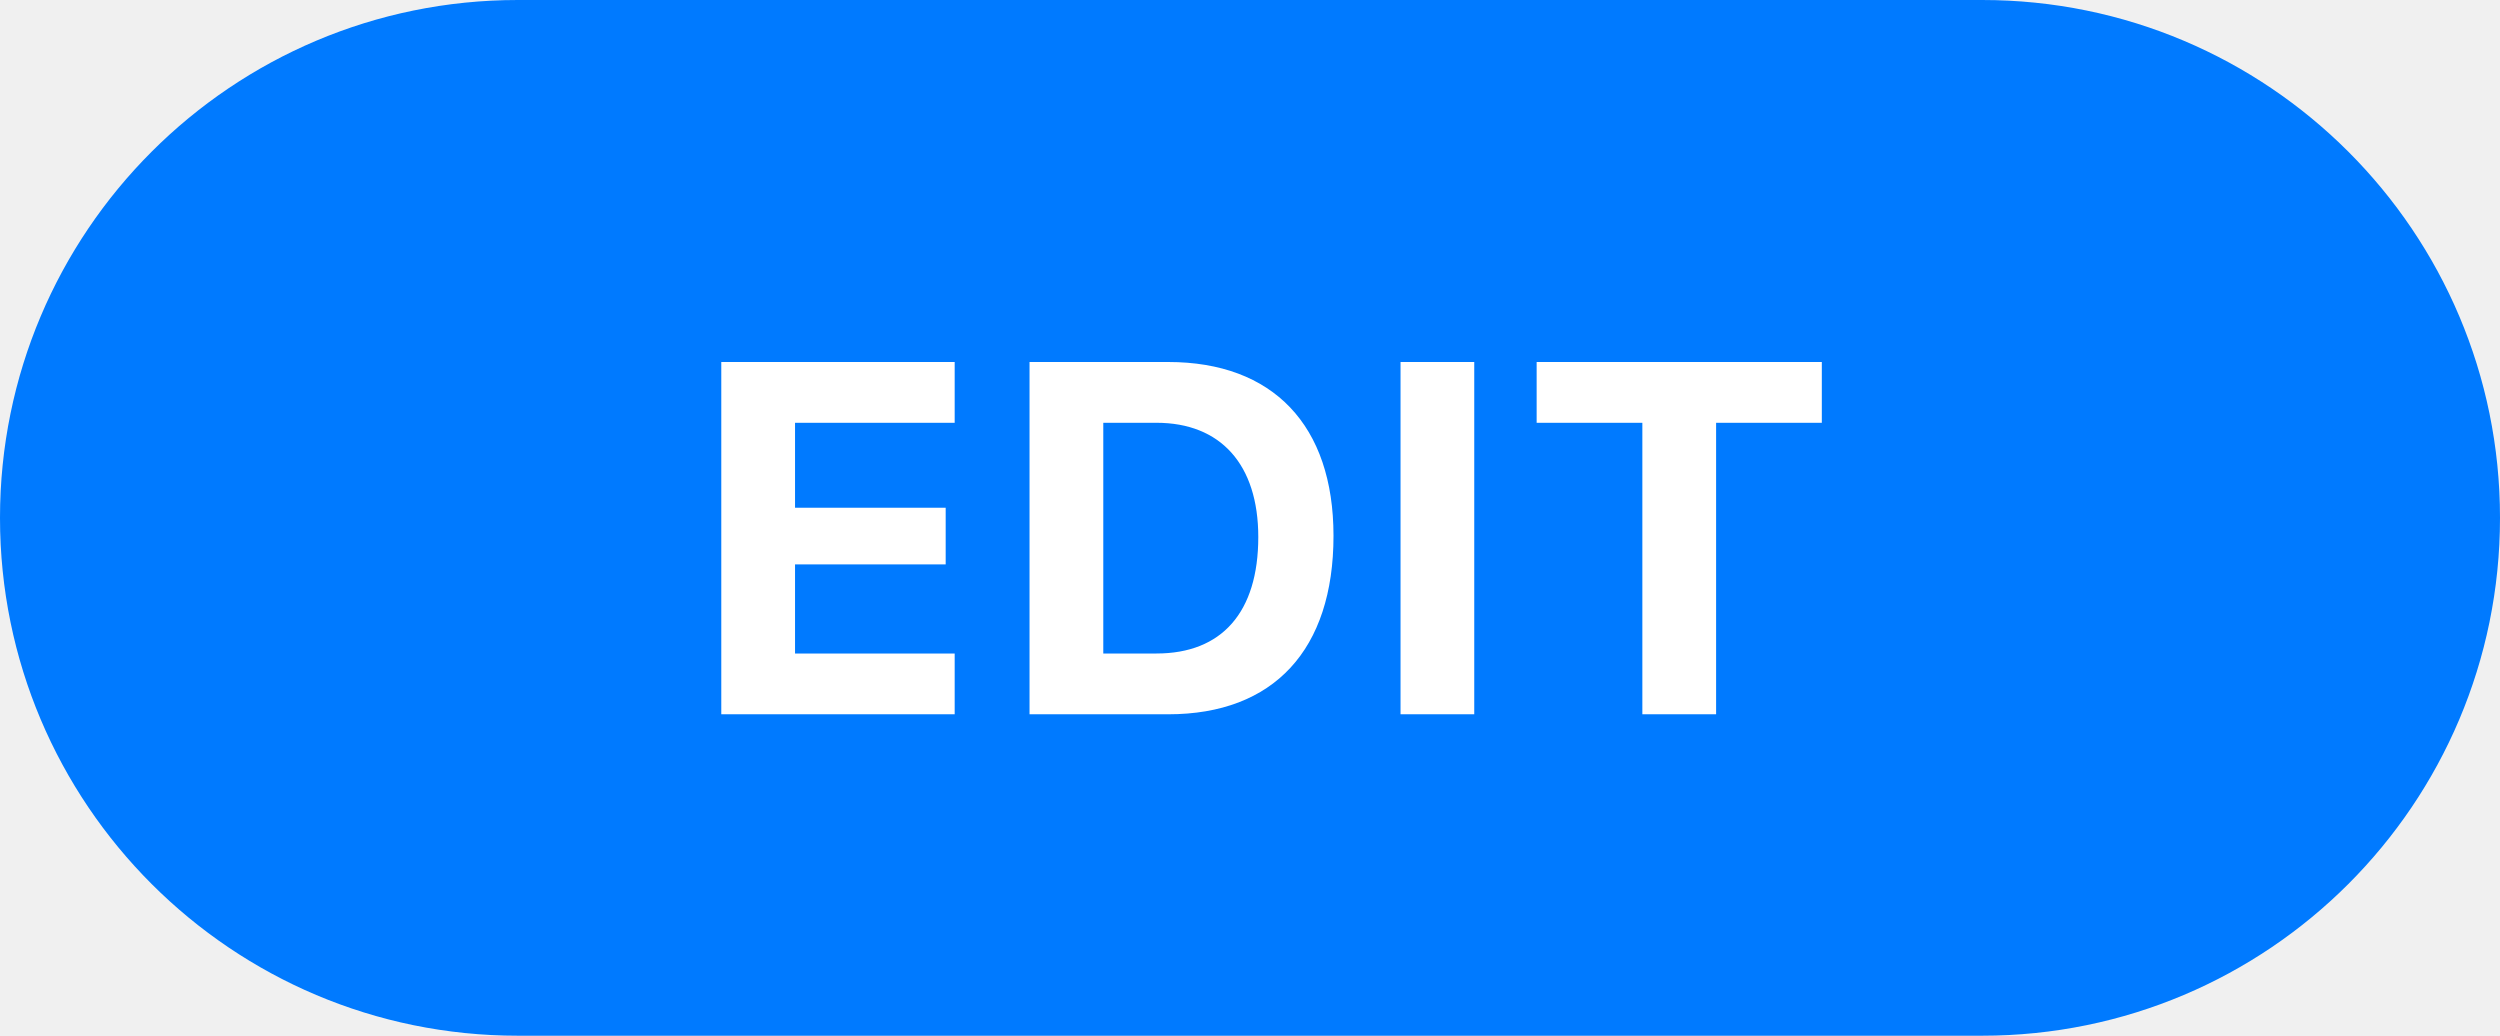
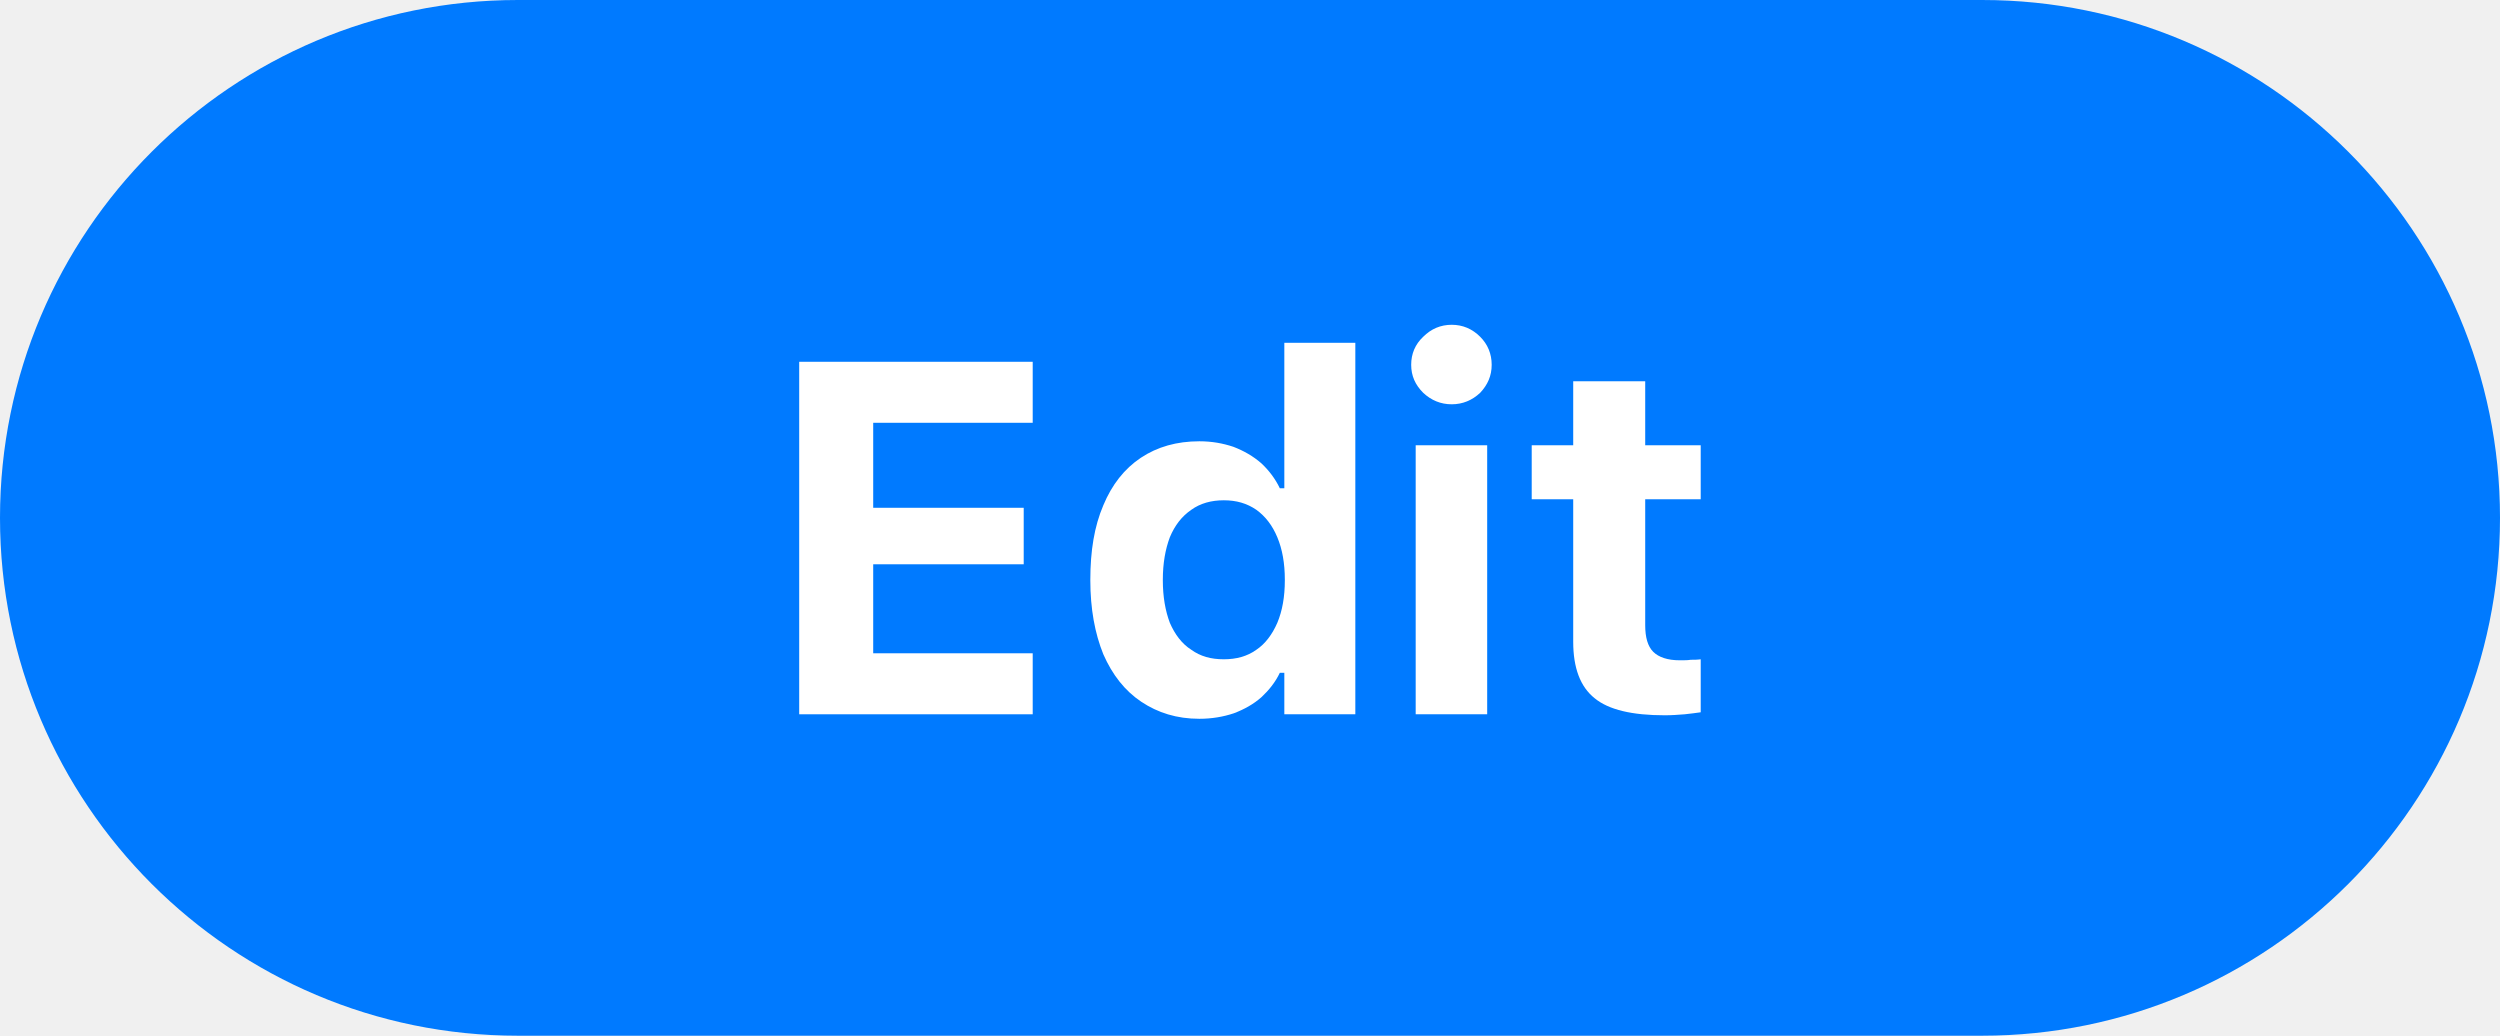
- <svg xmlns="http://www.w3.org/2000/svg" xmlns:xlink="http://www.w3.org/1999/xlink" width="70px" height="29px" viewBox="0 0 70 29" version="1.1">
-   <defs>
-     <rect id="path-1" x="0" y="0" width="70" height="29" rx="14.5" />
-   </defs>
-   <g id="Page-1" stroke="none" stroke-width="1" fill="none" fill-rule="evenodd">
-     <g id="NativeSmallActionButton">
-       <mask id="mask-2" fill="white">
-         <use xlink:href="#path-1" />
-       </mask>
-       <use id="Background" fill="#007AFF" xlink:href="#path-1" />
-       <g id="Content" mask="url(#mask-2)" fill="#FFFFFF" fill-rule="nonzero">
-         <g transform="translate(19, 7)" id="EDIT">
-           <path d="M7.731,13 L7.731,11.298 L3.261,11.298 L3.261,8.803 L7.479,8.803 L7.479,7.217 L3.261,7.217 L3.261,4.838 L7.731,4.838 L7.731,3.136 L1.196,3.136 L1.196,13 L7.731,13 Z M13.71,13 C16.663,13 18.338,11.195 18.338,8.003 C18.338,4.906 16.642,3.136 13.71,3.136 L9.827,3.136 L9.827,13 L13.71,13 Z M13.382,11.298 L11.892,11.298 L11.892,4.838 L13.382,4.838 C15.173,4.838 16.232,6 16.232,8.037 C16.232,10.149 15.207,11.298 13.382,11.298 Z M22.279,13 L22.279,3.136 L20.215,3.136 L20.215,13 L22.279,13 Z M29.051,13 L29.051,4.838 L32.011,4.838 L32.011,3.136 L24.026,3.136 L24.026,4.838 L26.986,4.838 L26.986,13 L29.051,13 Z" />
-         </g>
-       </g>
-     </g>
+ <svg xmlns="http://www.w3.org/2000/svg" clip-rule="evenodd" fill-rule="evenodd" stroke-linejoin="round" stroke-miterlimit="2" viewBox="0 0 70 29">
+   <path d="m70 14.5c0 8.003-6.497 14.5-14.5 14.5h-41c-8.003 0-14.5-6.497-14.5-14.5s6.497-14.5 14.5-14.5h41c8.003 0 14.5 6.497 14.5 14.5z" fill="#007aff" />
+   <g fill="#fff" fill-rule="nonzero">
+     <path d="m.085-0h.467v-.122h-.319v-.178h.301v-.113h-.301v-.17h.319v-.122h-.467z" transform="matrix(14 0 0 14 21.1877 19.99999)" />
+     <path d="m.263.009c.025 0 .048-.004.069-.011.021-.008.039-.018.055-.032.015-.014.028-.03.037-.049h.009v.083h.142v-.743h-.142v.291h-.009c-.009-.019-.022-.036-.037-.05-.016-.014-.035-.025-.056-.033-.021-.007-.043-.011-.068-.011-.045 0-.084.011-.117.033s-.058.054-.075.095c-.018.042-.026.091-.026.149v.001c0 .057.009.106.026.148.018.041.043.073.076.095.033.022.071.034.116.034zm.049-.119c-.026 0-.047-.006-.065-.019-.019-.012-.033-.031-.043-.054-.009-.024-.014-.052-.014-.085v-.001c0-.033.005-.061.014-.085.01-.024.024-.042.043-.055.018-.013.04-.019.065-.019s.046.006.065.019c.018.013.032.031.042.055s.015.052.015.085v.001c0 .033-.005.061-.015.085-.01.023-.024.042-.042.054-.018.013-.04.019-.065.019z" transform="matrix(14 0 0 14 29.8992 19.99999)" />
+     <path d="m.072-0h.143v-.538h-.143zm.072-.62c.022 0 .041-.008.057-.023.015-.016.023-.034.023-.056s-.008-.041-.023-.056c-.016-.016-.035-.024-.057-.024s-.041.008-.057.024c-.016.015-.024.034-.024.056s.008.04.024.056c.016.015.035.023.057.023z" transform="matrix(14 0 0 14 38.6311 19.99999)" />
+     <path d="m.294.002c.014 0 .027-.001.04-.002.012-.001.023-.003.032-.004v-.106c-.007.001-.014.001-.02.001-.006.001-.013.001-.022.001-.024 0-.042-.006-.053-.017s-.016-.029-.016-.053v-.252h.111v-.108h-.111v-.128h-.144v.128h-.083v.108h.083v.285c0 .052.014.09.043.113.028.023.075.034.14.034z" transform="matrix(14 0 0 14 42.4959 19.99999)" />
  </g>
</svg>
